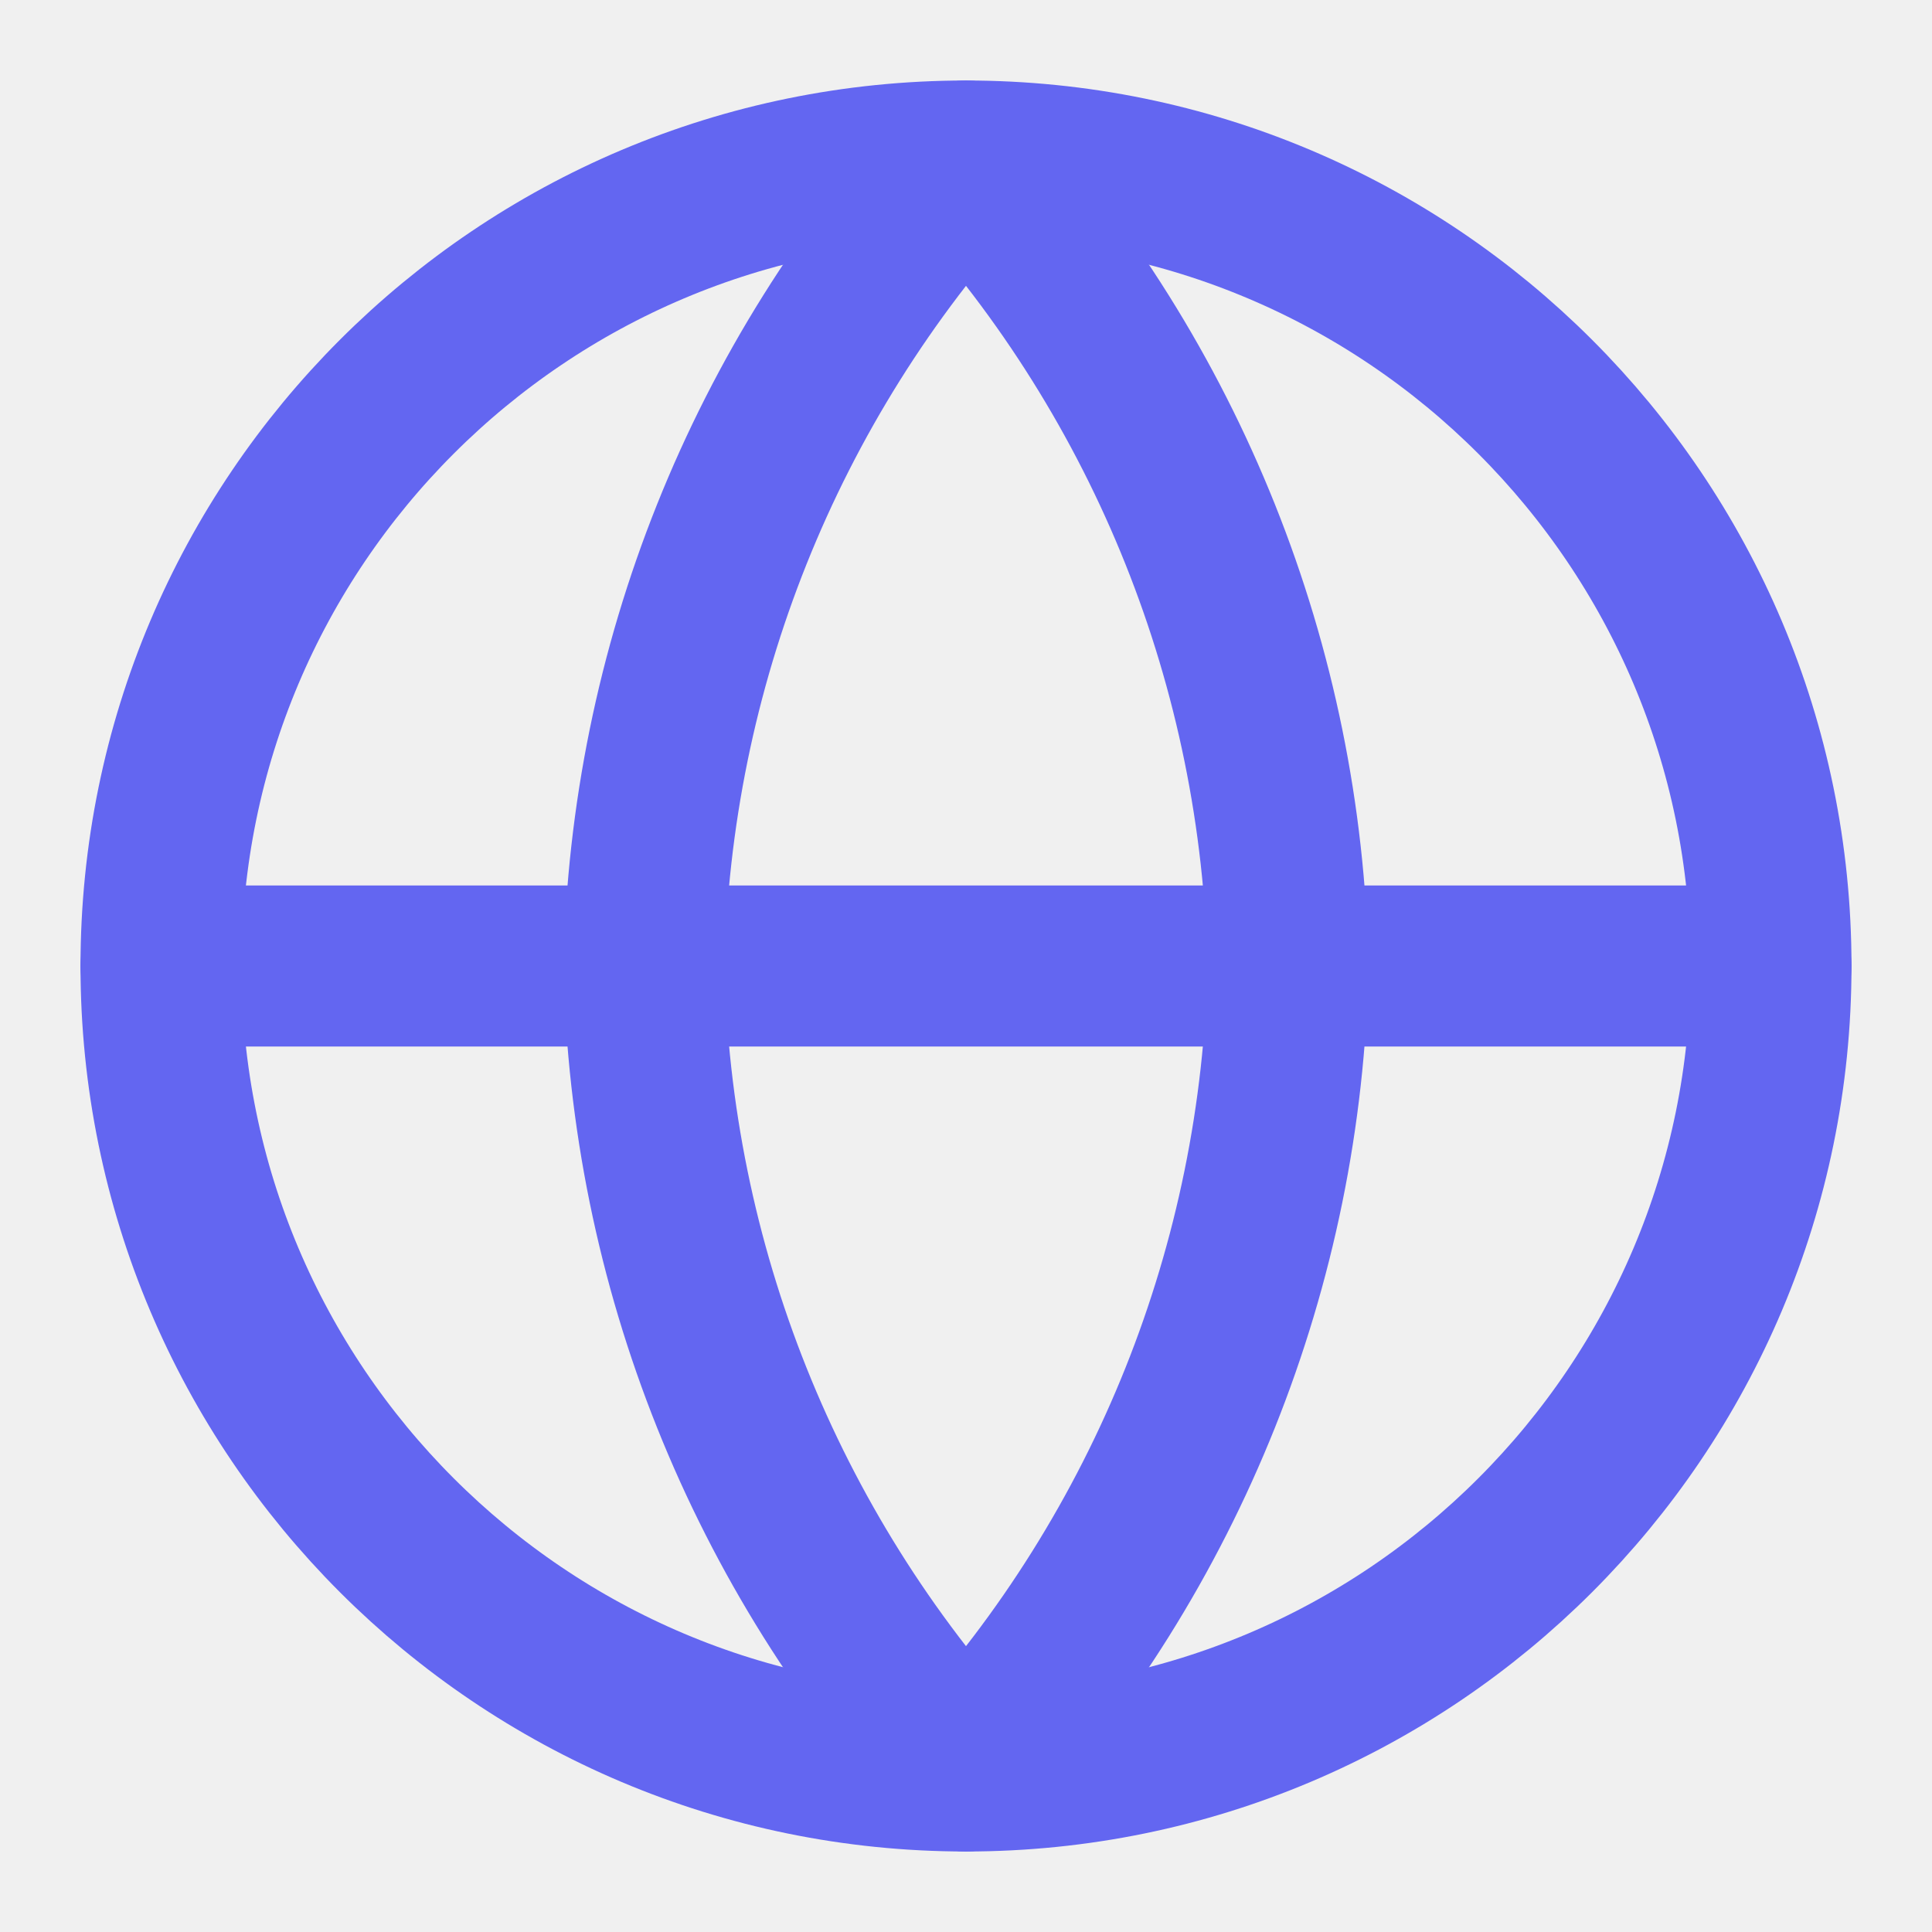
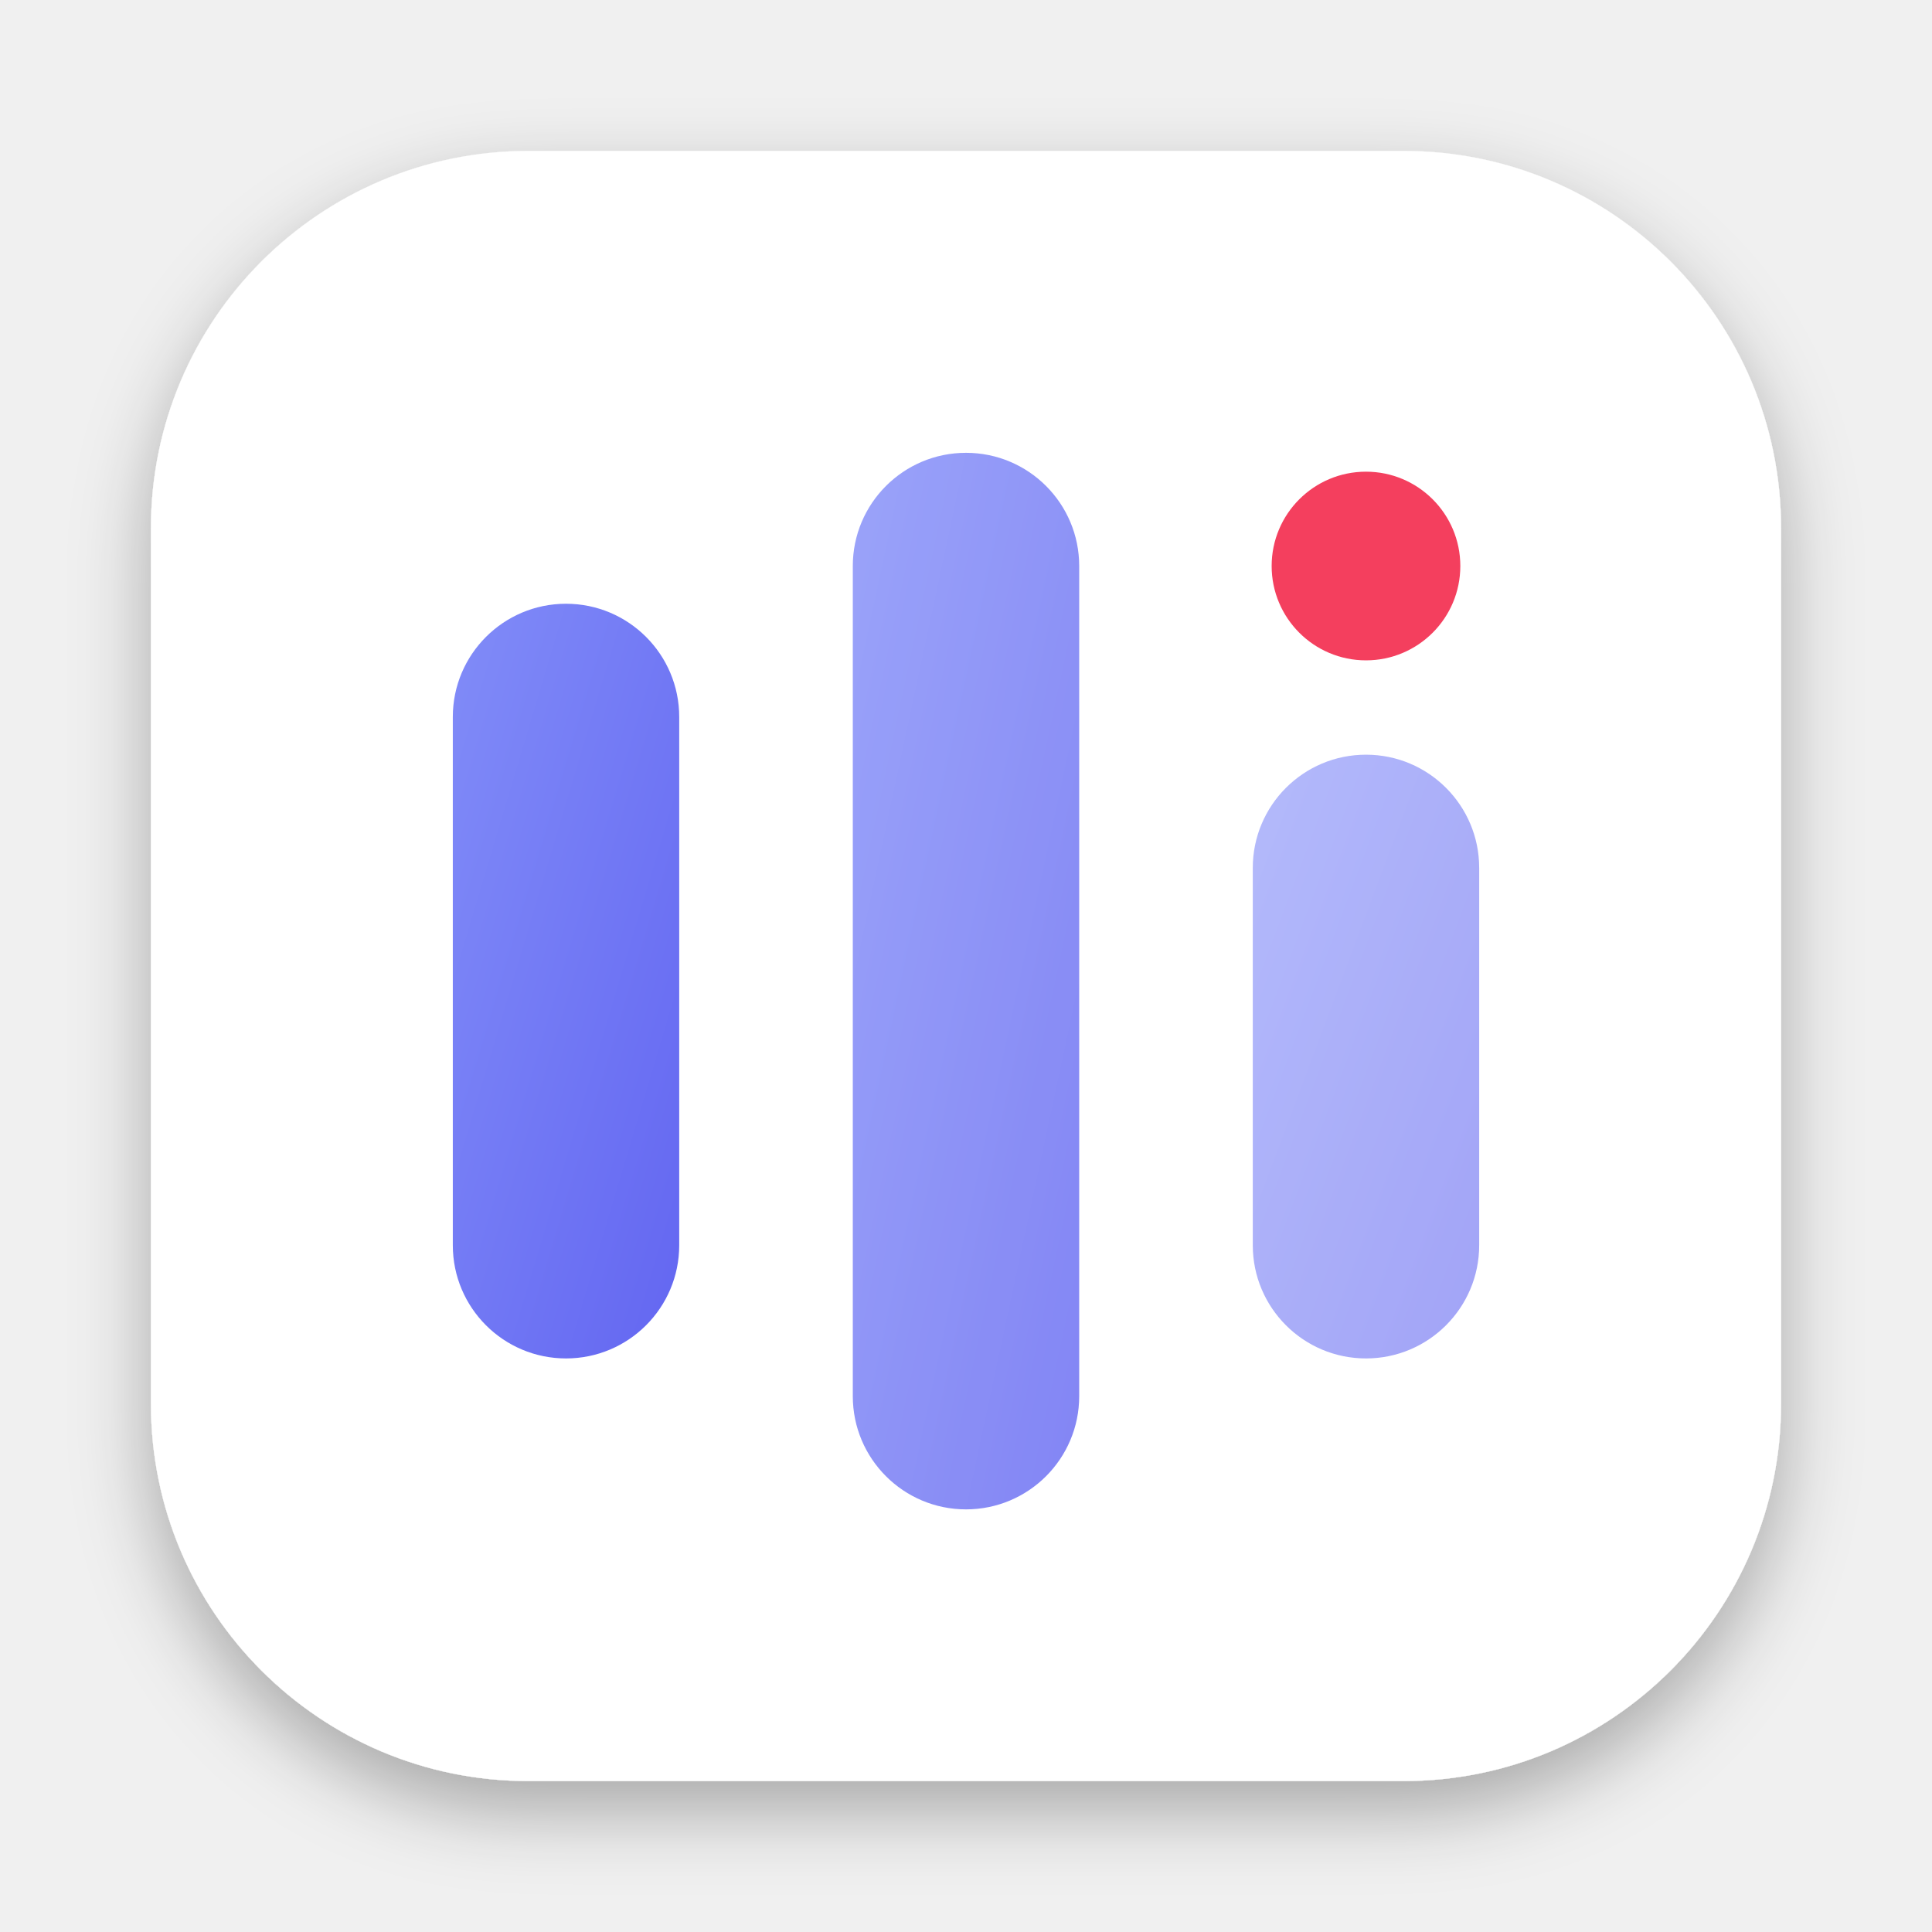
- <svg xmlns="http://www.w3.org/2000/svg" viewBox="0 0 24 24" fill="none" stroke="#6366f1" stroke-width="2" stroke-linecap="round" stroke-linejoin="round">
-   <circle cx="12" cy="12" r="10" />
-   <line x1="2" y1="12" x2="22" y2="12" />
-   <path d="M12 2a15.3 15.3 0 0 1 4 10 15.3 15.3 0 0 1-4 10 15.3 15.3 0 0 1-4-10 15.3 15.3 0 0 1 4-10z" />
+ <svg xmlns="http://www.w3.org/2000/svg" viewBox="0 0 512 512">
+   <defs>
+     <linearGradient id="grad1" x1="0%" y1="0%" x2="100%" y2="100%">
+       <stop offset="0%" style="stop-color:#818cf8;stop-opacity:1" />
+       <stop offset="100%" style="stop-color:#6366f1;stop-opacity:1" />
+     </linearGradient>
+     <filter id="shadow" x="-20%" y="-20%" width="140%" height="140%">
+       <feGaussianBlur in="SourceAlpha" stdDeviation="10" />
+       <feOffset dx="0" dy="8" result="offsetblur" />
+       <feComponentTransfer>
+         <feFuncA type="linear" slope="0.3" />
+       </feComponentTransfer>
+       <feMerge>
+         <feMergeNode />
+         <feMergeNode in="SourceGraphic" />
+       </feMerge>
+     </filter>
+   </defs>
+   <rect x="40" y="40" width="432" height="432" rx="100" fill="white" filter="url(#shadow)" />
+   <rect x="120" y="160" width="60" height="200" rx="30" fill="url(#grad1)" />
+   <rect x="226" y="120" width="60" height="280" rx="30" fill="url(#grad1)" opacity="0.8" />
+   <rect x="332" y="200" width="60" height="160" rx="30" fill="url(#grad1)" opacity="0.6" />
+   <circle cx="362" cy="150" r="25" fill="#f43f5e" />
</svg>
